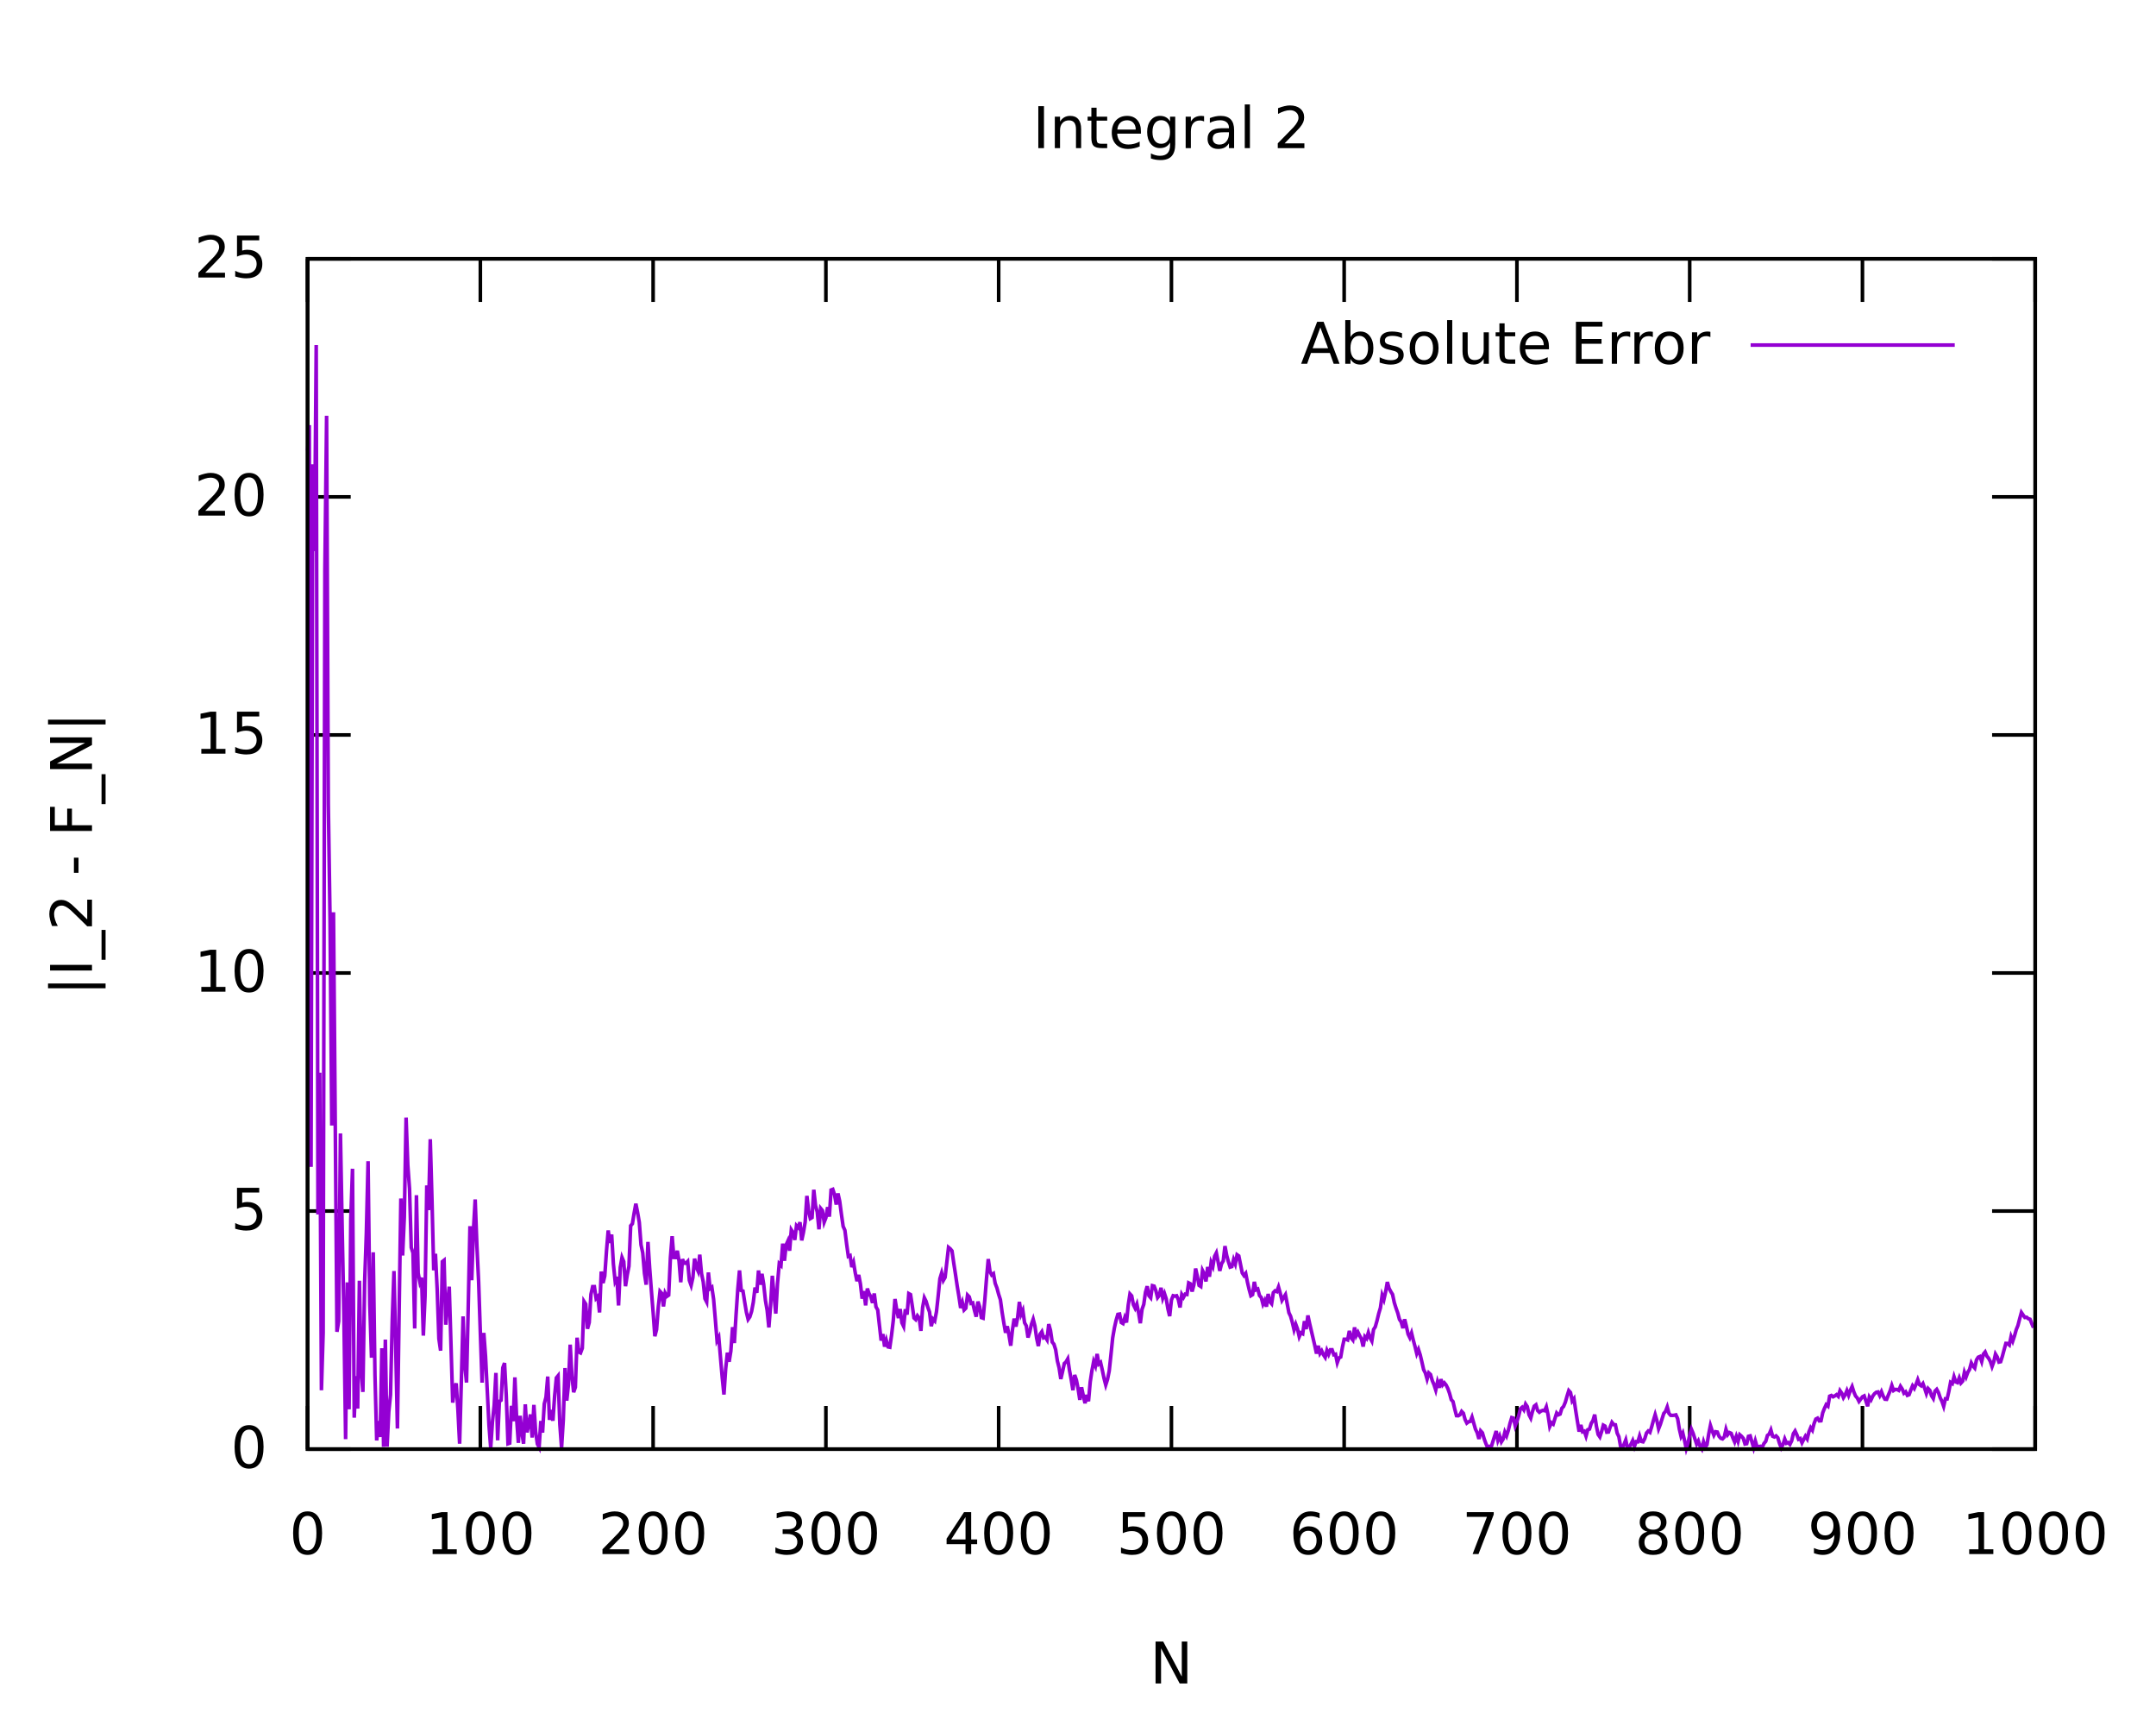
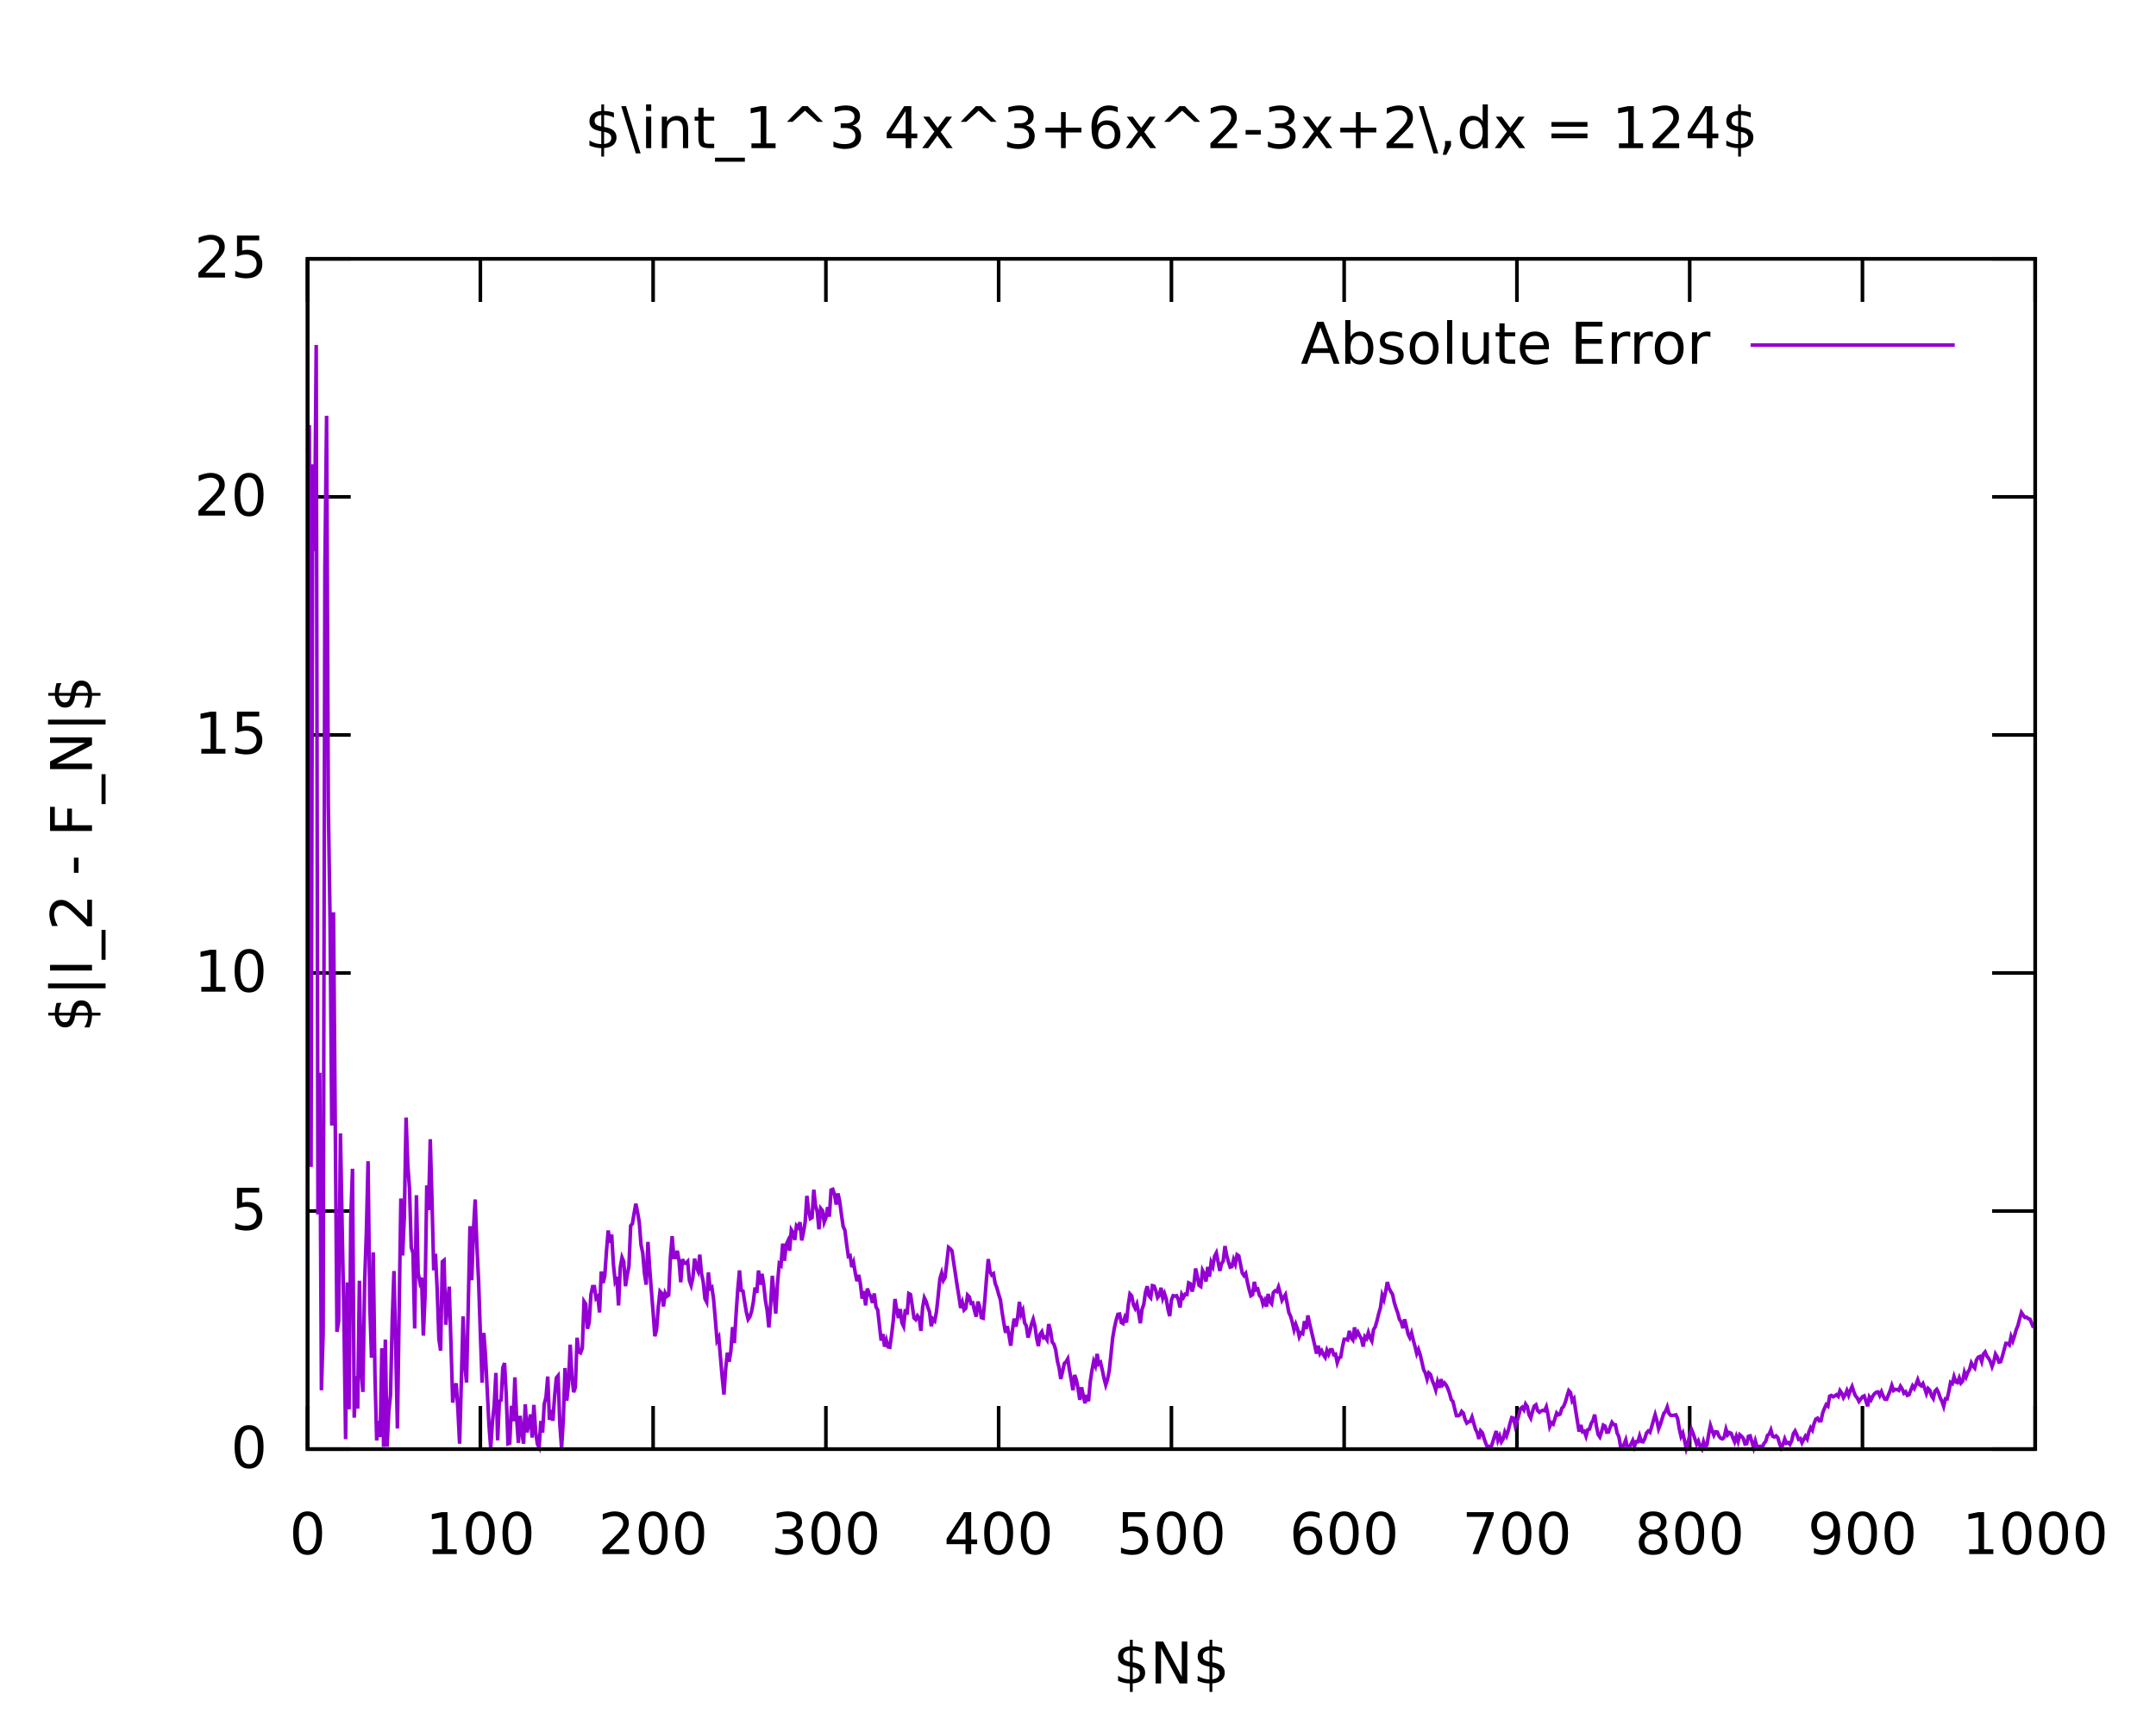
<svg xmlns="http://www.w3.org/2000/svg" xmlns:xlink="http://www.w3.org/1999/xlink" width="600" height="480" viewBox="0 0 600 480">
  <g id="gnuplot_canvas">
    <rect x="0" y="0" width="600" height="480" fill="none" />
    <defs>
      <circle id="gpDot" r="0.5" stroke-width="0.5" stroke="currentColor" />
      <path id="gpPt0" stroke-width="0.167" stroke="currentColor" d="M-1,0 h2 M0,-1 v2" />
      <path id="gpPt1" stroke-width="0.167" stroke="currentColor" d="M-1,-1 L1,1 M1,-1 L-1,1" />
      <path id="gpPt2" stroke-width="0.167" stroke="currentColor" d="M-1,0 L1,0 M0,-1 L0,1 M-1,-1 L1,1 M-1,1 L1,-1" />
      <rect id="gpPt3" stroke-width="0.167" stroke="currentColor" x="-1" y="-1" width="2" height="2" />
      <rect id="gpPt4" stroke-width="0.167" stroke="currentColor" fill="currentColor" x="-1" y="-1" width="2" height="2" />
      <circle id="gpPt5" stroke-width="0.167" stroke="currentColor" cx="0" cy="0" r="1" />
      <use xlink:href="#gpPt5" id="gpPt6" fill="currentColor" stroke="none" />
      <path id="gpPt7" stroke-width="0.167" stroke="currentColor" d="M0,-1.33 L-1.33,0.67 L1.33,0.67 z" />
      <use xlink:href="#gpPt7" id="gpPt8" fill="currentColor" stroke="none" />
      <use xlink:href="#gpPt7" id="gpPt9" stroke="currentColor" transform="rotate(180)" />
      <use xlink:href="#gpPt9" id="gpPt10" fill="currentColor" stroke="none" />
      <use xlink:href="#gpPt3" id="gpPt11" stroke="currentColor" transform="rotate(45)" />
      <use xlink:href="#gpPt11" id="gpPt12" fill="currentColor" stroke="none" />
      <path id="gpPt13" stroke-width="0.167" stroke="currentColor" d="M0,1.330 L1.265,0.411 L0.782,-1.067 L-0.782,-1.076 L-1.265,0.411 z" />
      <use xlink:href="#gpPt13" id="gpPt14" fill="currentColor" stroke="none" />
      <filter id="textbox" filterUnits="objectBoundingBox" x="0" y="0" height="1" width="1">
        <feFlood flood-color="white" flood-opacity="1" result="bgnd" />
        <feComposite in="SourceGraphic" in2="bgnd" operator="atop" />
      </filter>
      <filter id="greybox" filterUnits="objectBoundingBox" x="0" y="0" height="1" width="1">
        <feFlood flood-color="lightgrey" flood-opacity="1" result="grey" />
        <feComposite in="SourceGraphic" in2="grey" operator="atop" />
      </filter>
    </defs>
    <g fill="none" color="white" stroke="currentColor" stroke-width="1.00" stroke-linecap="butt" stroke-linejoin="miter">
</g>
    <g fill="none" color="black" stroke="currentColor" stroke-width="1.00" stroke-linecap="butt" stroke-linejoin="miter">
      <path stroke="black" d="M85.60,403.20 L97.60,403.20 M566.39,403.20 L554.39,403.20  " />
      <g transform="translate(74.40,408.40)" stroke="none" fill="black" font-family="DejaVu Sans" font-size="16.00" text-anchor="end">
        <text>
          <tspan font-family="DejaVu Sans"> 0</tspan>
        </text>
      </g>
    </g>
    <g fill="none" color="black" stroke="currentColor" stroke-width="1.00" stroke-linecap="butt" stroke-linejoin="miter">
      <path stroke="black" d="M85.60,336.96 L97.60,336.96 M566.39,336.96 L554.39,336.96  " />
      <g transform="translate(74.40,342.16)" stroke="none" fill="black" font-family="DejaVu Sans" font-size="16.00" text-anchor="end">
        <text>
          <tspan font-family="DejaVu Sans"> 5</tspan>
        </text>
      </g>
    </g>
    <g fill="none" color="black" stroke="currentColor" stroke-width="1.00" stroke-linecap="butt" stroke-linejoin="miter">
      <path stroke="black" d="M85.60,270.72 L97.60,270.72 M566.39,270.72 L554.39,270.72  " />
      <g transform="translate(74.40,275.92)" stroke="none" fill="black" font-family="DejaVu Sans" font-size="16.00" text-anchor="end">
        <text>
          <tspan font-family="DejaVu Sans"> 10</tspan>
        </text>
      </g>
    </g>
    <g fill="none" color="black" stroke="currentColor" stroke-width="1.00" stroke-linecap="butt" stroke-linejoin="miter">
      <path stroke="black" d="M85.60,204.49 L97.60,204.49 M566.39,204.49 L554.39,204.49  " />
      <g transform="translate(74.40,209.69)" stroke="none" fill="black" font-family="DejaVu Sans" font-size="16.00" text-anchor="end">
        <text>
          <tspan font-family="DejaVu Sans"> 15</tspan>
        </text>
      </g>
    </g>
    <g fill="none" color="black" stroke="currentColor" stroke-width="1.00" stroke-linecap="butt" stroke-linejoin="miter">
      <path stroke="black" d="M85.60,138.25 L97.60,138.25 M566.39,138.25 L554.39,138.25  " />
      <g transform="translate(74.40,143.45)" stroke="none" fill="black" font-family="DejaVu Sans" font-size="16.00" text-anchor="end">
        <text>
          <tspan font-family="DejaVu Sans"> 20</tspan>
        </text>
      </g>
    </g>
    <g fill="none" color="black" stroke="currentColor" stroke-width="1.00" stroke-linecap="butt" stroke-linejoin="miter">
      <path stroke="black" d="M85.60,72.01 L97.60,72.01 M566.39,72.01 L554.39,72.01  " />
      <g transform="translate(74.40,77.21)" stroke="none" fill="black" font-family="DejaVu Sans" font-size="16.00" text-anchor="end">
        <text>
          <tspan font-family="DejaVu Sans"> 25</tspan>
        </text>
      </g>
    </g>
    <g fill="none" color="black" stroke="currentColor" stroke-width="1.00" stroke-linecap="butt" stroke-linejoin="miter">
      <path stroke="black" d="M85.60,403.20 L85.60,391.20 M85.60,72.01 L85.60,84.01  " />
      <g transform="translate(85.60,432.40)" stroke="none" fill="black" font-family="DejaVu Sans" font-size="16.00" text-anchor="middle">
        <text>
          <tspan font-family="DejaVu Sans"> 0</tspan>
        </text>
      </g>
    </g>
    <g fill="none" color="black" stroke="currentColor" stroke-width="1.00" stroke-linecap="butt" stroke-linejoin="miter">
      <path stroke="black" d="M133.68,403.20 L133.68,391.20 M133.68,72.01 L133.68,84.01  " />
      <g transform="translate(133.68,432.40)" stroke="none" fill="black" font-family="DejaVu Sans" font-size="16.00" text-anchor="middle">
        <text>
          <tspan font-family="DejaVu Sans"> 100</tspan>
        </text>
      </g>
    </g>
    <g fill="none" color="black" stroke="currentColor" stroke-width="1.00" stroke-linecap="butt" stroke-linejoin="miter">
      <path stroke="black" d="M181.76,403.20 L181.76,391.20 M181.76,72.01 L181.76,84.01  " />
      <g transform="translate(181.76,432.40)" stroke="none" fill="black" font-family="DejaVu Sans" font-size="16.00" text-anchor="middle">
        <text>
          <tspan font-family="DejaVu Sans"> 200</tspan>
        </text>
      </g>
    </g>
    <g fill="none" color="black" stroke="currentColor" stroke-width="1.00" stroke-linecap="butt" stroke-linejoin="miter">
      <path stroke="black" d="M229.84,403.20 L229.84,391.20 M229.84,72.01 L229.84,84.01  " />
      <g transform="translate(229.84,432.40)" stroke="none" fill="black" font-family="DejaVu Sans" font-size="16.00" text-anchor="middle">
        <text>
          <tspan font-family="DejaVu Sans"> 300</tspan>
        </text>
      </g>
    </g>
    <g fill="none" color="black" stroke="currentColor" stroke-width="1.00" stroke-linecap="butt" stroke-linejoin="miter">
      <path stroke="black" d="M277.92,403.20 L277.92,391.20 M277.92,72.01 L277.92,84.01  " />
      <g transform="translate(277.92,432.40)" stroke="none" fill="black" font-family="DejaVu Sans" font-size="16.00" text-anchor="middle">
        <text>
          <tspan font-family="DejaVu Sans"> 400</tspan>
        </text>
      </g>
    </g>
    <g fill="none" color="black" stroke="currentColor" stroke-width="1.00" stroke-linecap="butt" stroke-linejoin="miter">
      <path stroke="black" d="M326.00,403.20 L326.00,391.20 M326.00,72.01 L326.00,84.01  " />
      <g transform="translate(326.00,432.40)" stroke="none" fill="black" font-family="DejaVu Sans" font-size="16.00" text-anchor="middle">
        <text>
          <tspan font-family="DejaVu Sans"> 500</tspan>
        </text>
      </g>
    </g>
    <g fill="none" color="black" stroke="currentColor" stroke-width="1.00" stroke-linecap="butt" stroke-linejoin="miter">
      <path stroke="black" d="M374.07,403.20 L374.07,391.20 M374.07,72.01 L374.07,84.01  " />
      <g transform="translate(374.07,432.40)" stroke="none" fill="black" font-family="DejaVu Sans" font-size="16.00" text-anchor="middle">
        <text>
          <tspan font-family="DejaVu Sans"> 600</tspan>
        </text>
      </g>
    </g>
    <g fill="none" color="black" stroke="currentColor" stroke-width="1.00" stroke-linecap="butt" stroke-linejoin="miter">
      <path stroke="black" d="M422.15,403.20 L422.15,391.20 M422.15,72.01 L422.15,84.01  " />
      <g transform="translate(422.15,432.40)" stroke="none" fill="black" font-family="DejaVu Sans" font-size="16.00" text-anchor="middle">
        <text>
          <tspan font-family="DejaVu Sans"> 700</tspan>
        </text>
      </g>
    </g>
    <g fill="none" color="black" stroke="currentColor" stroke-width="1.00" stroke-linecap="butt" stroke-linejoin="miter">
      <path stroke="black" d="M470.23,403.20 L470.23,391.20 M470.23,72.01 L470.23,84.01  " />
      <g transform="translate(470.23,432.40)" stroke="none" fill="black" font-family="DejaVu Sans" font-size="16.00" text-anchor="middle">
        <text>
          <tspan font-family="DejaVu Sans"> 800</tspan>
        </text>
      </g>
    </g>
    <g fill="none" color="black" stroke="currentColor" stroke-width="1.00" stroke-linecap="butt" stroke-linejoin="miter">
      <path stroke="black" d="M518.31,403.20 L518.31,391.20 M518.31,72.01 L518.31,84.01  " />
      <g transform="translate(518.31,432.40)" stroke="none" fill="black" font-family="DejaVu Sans" font-size="16.00" text-anchor="middle">
        <text>
          <tspan font-family="DejaVu Sans"> 900</tspan>
        </text>
      </g>
    </g>
    <g fill="none" color="black" stroke="currentColor" stroke-width="1.00" stroke-linecap="butt" stroke-linejoin="miter">
      <path stroke="black" d="M566.39,403.20 L566.39,391.20 M566.39,72.01 L566.39,84.01  " />
      <g transform="translate(566.39,432.40)" stroke="none" fill="black" font-family="DejaVu Sans" font-size="16.00" text-anchor="middle">
        <text>
          <tspan font-family="DejaVu Sans"> 1000</tspan>
        </text>
      </g>
    </g>
    <g fill="none" color="black" stroke="currentColor" stroke-width="1.00" stroke-linecap="butt" stroke-linejoin="miter">
</g>
    <g fill="none" color="black" stroke="currentColor" stroke-width="1.00" stroke-linecap="butt" stroke-linejoin="miter">
      <path stroke="black" d="M85.60,72.01 L85.60,403.20 L566.39,403.20 L566.39,72.01 L85.60,72.01 Z  " />
    </g>
    <g fill="none" color="black" stroke="currentColor" stroke-width="1.00" stroke-linecap="butt" stroke-linejoin="miter">
</g>
    <g id="gnuplot_plot_1">
      <g fill="none" color="black" stroke="currentColor" stroke-width="1.00" stroke-linecap="butt" stroke-linejoin="miter">
        <g transform="translate(475.99,101.21)" stroke="none" fill="black" font-family="DejaVu Sans" font-size="16.00" text-anchor="end">
          <text>
            <tspan font-family="DejaVu Sans">Absolute Error</tspan>
          </text>
        </g>
      </g>
      <g fill="none" color="black" stroke="currentColor" stroke-width="1.00" stroke-linecap="butt" stroke-linejoin="miter">
        <path stroke="rgb(148,   0, 211)" d="M487.19,96.01 L543.99,96.01 M85.60,125.39 L86.08,118.29 L86.56,324.67 L87.04,129.19 L87.52,153.34 L88.00,96.00   L88.48,337.92 L88.97,298.49 L89.45,386.82 L89.93,370.88 L90.41,158.44 L90.89,115.68 L91.37,223.78 L91.85,255.79   L92.33,313.16 L92.81,253.83 L93.29,311.48 L93.77,370.56 L94.25,367.63 L94.74,315.36 L95.22,341.51 L95.70,365.78   L96.18,400.42 L96.66,356.80 L97.14,392.12 L97.62,339.13 L98.10,325.19 L98.58,394.45 L99.06,382.89 L99.54,391.92   L100.02,356.34 L100.50,381.35 L100.99,387.29 L101.47,356.95 L101.95,343.13 L102.43,323.10 L102.91,363.00 L103.39,377.77   L103.87,348.44 L104.35,382.59 L104.83,400.79 L105.31,395.40 L105.79,399.83 L106.27,375.13 L106.75,402.56 L107.24,372.73   L107.72,402.52 L108.20,392.79 L108.68,388.07 L109.16,367.30 L109.64,353.65 L110.12,374.58 L110.60,397.47 L111.08,364.66   L111.56,333.46 L112.04,349.33 L112.52,338.64 L113.01,310.95 L113.49,324.20 L113.97,330.81 L114.45,347.11 L114.93,348.62   L115.41,369.64 L115.89,332.55 L116.37,354.24 L116.85,356.74 L117.33,355.50 L117.81,371.62 L118.29,360.69 L118.77,329.83   L119.26,336.70 L119.74,316.97 L120.22,333.98 L120.70,353.45 L121.18,348.85 L121.66,358.70 L122.14,372.48 L122.62,375.80   L123.10,351.04 L123.58,350.66 L124.06,368.58 L124.54,362.75 L125.02,358.00 L125.51,374.25 L125.99,390.27 L126.47,386.46   L126.95,384.90 L127.43,392.18 L127.91,401.69 L128.39,384.28 L128.87,366.27 L129.35,379.78 L129.83,384.67 L130.31,363.47   L130.79,341.16 L131.28,356.21 L131.76,342.19 L132.24,333.74 L132.72,346.66 L133.20,356.65 L133.68,370.96 L134.16,384.71   L134.64,370.86 L135.12,377.36 L135.60,386.86 L136.08,396.54 L136.56,402.83 L137.04,395.67 L137.53,390.98 L138.01,382.00   L138.49,400.75 L138.97,389.92 L139.45,389.59 L139.93,380.56 L140.41,379.25 L140.89,388.31 L141.37,401.71 L141.85,401.54   L142.33,391.16 L142.81,395.45 L143.29,383.24 L143.78,394.75 L144.26,401.46 L144.74,393.93 L145.22,398.43 L145.70,401.70   L146.18,390.74 L146.66,398.55 L147.14,396.42 L147.62,393.55 L148.10,399.98 L148.58,390.89 L149.06,398.31 L149.55,401.78   L150.03,402.67 L150.51,395.38 L150.99,398.60 L151.47,390.59 L151.95,388.73 L152.43,383.01 L152.91,395.07 L153.39,392.31   L153.87,395.31 L154.35,388.40 L154.83,383.38 L155.31,382.79 L155.80,396.32 L156.28,402.85 L156.76,395.06 L157.24,380.64   L157.72,389.72 L158.20,385.22 L158.68,374.13 L159.16,382.78 L159.64,387.37 L160.12,385.98 L160.60,372.20 L161.08,376.17   L161.56,376.43 L162.05,375.12 L162.53,362.10 L163.01,362.84 L163.49,369.72 L163.97,367.98 L164.45,360.16 L164.93,357.99   L165.41,357.99 L165.89,361.24 L166.37,360.71 L166.85,365.18 L167.33,353.80 L167.82,357.00 L168.30,355.02 L168.78,348.08   L169.26,342.36 L169.74,345.83 L170.22,343.50 L170.70,351.67 L171.18,356.37 L171.66,355.28 L172.14,363.23 L172.62,352.62   L173.10,349.87 L173.58,351.01 L174.07,357.87 L174.55,354.75 L175.03,352.32 L175.51,341.05 L175.99,340.49 L176.47,337.54   L176.95,334.92 L177.43,337.32 L177.91,340.10 L178.39,346.36 L178.87,348.60 L179.35,354.28 L179.83,357.45 L180.32,345.55   L180.80,352.86 L181.28,359.16 L181.76,365.13 L182.24,371.79 L182.72,369.92 L183.20,363.68 L183.68,359.31 L184.16,359.85   L184.64,363.51 L185.12,359.81 L185.60,360.70 L186.09,360.36 L186.57,349.95 L187.05,343.96 L187.53,349.87 L188.01,349.89   L188.49,348.01 L188.97,350.84 L189.45,356.77 L189.93,350.35 L190.41,351.47 L190.89,351.50 L191.37,350.99 L191.85,356.25   L192.34,357.64 L192.82,355.48 L193.30,350.20 L193.78,352.56 L194.26,353.64 L194.74,349.09 L195.22,354.32 L195.70,356.66   L196.18,361.32 L196.66,362.26 L197.14,354.05 L197.62,358.53 L198.10,358.16 L198.59,361.50 L199.07,367.10 L199.55,372.99   L200.03,372.10 L200.51,377.71 L200.99,383.26 L201.47,388.01 L201.95,380.86 L202.43,376.37 L202.91,378.89 L203.39,375.91   L203.87,369.27 L204.36,373.69 L204.84,365.80 L205.32,358.73 L205.80,353.48 L206.28,359.06 L206.76,359.21 L207.24,362.27   L207.72,365.13 L208.20,367.09 L208.68,366.39 L209.16,364.88 L209.64,362.33 L210.12,358.26 L210.61,359.71 L211.09,353.50   L211.57,357.46 L212.05,354.43 L212.53,357.35 L213.01,361.79 L213.49,364.58 L213.97,369.34 L214.45,363.23 L214.93,354.97   L215.41,360.32 L215.89,365.49 L216.37,357.17 L216.86,351.61 L217.34,352.09 L217.82,346.02 L218.30,350.79 L218.78,346.37   L219.26,345.30 L219.74,348.00 L220.22,342.18 L220.70,342.93 L221.18,345.00 L221.66,341.02 L222.14,341.53 L222.63,340.07   L223.11,345.13 L223.59,342.89 L224.07,340.04 L224.55,332.74 L225.03,336.84 L225.51,339.05 L225.99,338.77 L226.47,331.03   L226.95,335.43 L227.43,337.18 L227.91,342.04 L228.39,336.22 L228.88,336.82 L229.36,340.06 L229.84,338.83 L230.32,335.88   L230.80,338.52 L231.28,331.10 L231.76,330.92 L232.24,332.39 L232.72,335.15 L233.20,332.06 L233.68,334.23 L234.16,337.86   L234.64,341.22 L235.13,342.32 L235.61,346.13 L236.09,349.57 L236.57,349.37 L237.05,352.56 L237.53,351.26 L238.01,354.14   L238.49,356.47 L238.97,354.73 L239.45,357.24 L239.93,361.33 L240.41,359.25 L240.90,363.21 L241.38,358.52 L241.86,359.97   L242.34,360.76 L242.82,362.53 L243.30,359.90 L243.78,363.62 L244.26,364.47 L244.74,368.76 L245.22,373.00 L245.70,371.20   L246.18,374.69 L246.66,372.93 L247.15,374.76 L247.63,374.86 L248.11,371.51 L248.59,367.45 L249.07,361.43 L249.55,364.42   L250.03,366.74 L250.51,364.22 L250.99,368.03 L251.47,369.04 L251.95,364.29 L252.43,365.77 L252.91,359.93 L253.40,360.20   L253.88,363.34 L254.36,366.71 L254.84,367.16 L255.32,366.10 L255.80,366.71 L256.28,370.30 L256.76,363.81 L257.24,361.10   L257.72,362.06 L258.20,363.71 L258.68,365.04 L259.17,369.00 L259.65,367.01 L260.13,367.52 L260.61,365.00 L261.09,360.61   L261.57,355.78 L262.05,354.20 L262.53,356.25 L263.01,355.43 L263.49,351.24 L263.97,347.07 L264.45,347.46 L264.93,348.05   L265.42,351.43 L265.90,354.53 L266.38,357.80 L266.86,360.73 L267.34,363.93 L267.82,362.39 L268.30,364.48 L268.78,363.99   L269.26,360.35 L269.74,360.84 L270.22,362.65 L270.70,362.51 L271.18,364.58 L271.67,366.36 L272.15,362.15 L272.63,363.60   L273.11,366.60 L273.59,366.77 L274.07,361.70 L274.55,355.61 L275.03,350.32 L275.51,353.79 L275.99,354.75 L276.47,354.39   L276.95,357.08 L277.44,358.35 L277.92,360.14 L278.40,361.61 L278.88,365.13 L279.36,368.09 L279.84,370.83 L280.32,369.01   L280.80,371.53 L281.28,374.43 L281.76,369.98 L282.24,366.89 L282.72,369.11 L283.20,366.59 L283.69,362.24 L284.17,365.69   L284.65,364.61 L285.13,368.03 L285.61,368.90 L286.09,372.15 L286.57,370.58 L287.05,368.43 L287.53,367.06 L288.01,368.94   L288.49,372.33 L288.97,374.53 L289.45,371.23 L289.94,370.52 L290.42,372.22 L290.90,372.00 L291.38,372.78 L291.86,368.42   L292.34,370.16 L292.82,373.41 L293.30,374.00 L293.78,375.53 L294.26,378.66 L294.74,380.58 L295.22,383.69 L295.71,381.60   L296.19,379.38 L296.67,378.93 L297.15,378.08 L297.63,381.28 L298.11,383.82 L298.59,386.80 L299.07,382.57 L299.55,383.97   L300.03,386.42 L300.51,389.50 L300.99,386.00 L301.47,388.31 L301.96,390.44 L302.44,388.12 L302.92,389.89 L303.40,384.51   L303.88,381.35 L304.36,378.83 L304.84,380.00 L305.32,376.72 L305.80,379.52 L306.28,379.10 L306.76,381.19 L307.24,383.49   L307.72,385.35 L308.21,383.82 L308.69,381.43 L309.17,376.94 L309.65,372.26 L310.13,369.47 L310.61,367.35 L311.09,365.71   L311.57,365.62 L312.05,367.97 L312.53,368.26 L313.01,366.66 L313.49,367.97 L313.98,363.13 L314.46,360.03 L314.94,360.55   L315.42,363.01 L315.90,364.00 L316.38,362.85 L316.86,365.27 L317.34,368.17 L317.82,364.31 L318.30,362.94 L318.78,359.56   L319.26,357.88 L319.74,360.52 L320.23,361.09 L320.71,357.72 L321.19,357.86 L321.67,359.11 L322.15,361.04 L322.63,360.43   L323.11,358.31 L323.59,361.19 L324.07,359.92 L324.55,361.38 L325.03,364.20 L325.51,366.20 L326.00,361.70 L326.48,360.52   L326.96,360.63 L327.44,360.53 L327.92,361.58 L328.40,363.79 L328.88,360.18 L329.36,360.97 L329.84,360.08 L330.32,360.17   L330.80,356.95 L331.28,357.20 L331.76,359.35 L332.25,357.49 L332.73,352.95 L333.21,355.14 L333.69,357.64 L334.17,357.95   L334.65,353.49 L335.13,354.45 L335.61,356.55 L336.09,352.52 L336.57,355.24 L337.05,351.28 L337.53,352.37 L338.01,349.57   L338.50,348.60 L338.98,351.03 L339.46,353.61 L339.94,351.64 L340.42,350.85 L340.90,346.71 L341.38,349.30 L341.86,351.08   L342.34,352.56 L342.82,352.41 L343.30,350.47 L343.78,351.71 L344.27,349.12 L344.75,349.45 L345.23,351.83 L345.71,354.19   L346.19,354.91 L346.67,354.31 L347.15,356.73 L347.63,358.79 L348.11,360.52 L348.59,360.22 L349.07,356.66 L349.55,358.88   L350.03,358.66 L350.52,360.48 L351.00,361.01 L351.48,362.86 L351.96,361.85 L352.44,363.57 L352.92,360.03 L353.40,362.20   L353.88,362.75 L354.36,359.66 L354.84,359.16 L355.32,359.37 L355.80,358.09 L356.28,359.82 L356.77,361.80 L357.25,360.99   L357.73,360.22 L358.21,362.71 L358.69,365.24 L359.17,366.24 L359.65,367.96 L360.13,370.00 L360.61,368.48 L361.09,369.78   L361.57,371.92 L362.05,370.83 L362.54,371.09 L363.02,367.60 L363.50,369.81 L363.98,366.01 L364.46,368.25 L364.94,370.30   L365.42,372.35 L365.90,374.40 L366.38,376.63 L366.86,374.45 L367.34,376.58 L367.82,375.85 L368.30,376.93 L368.79,377.67   L369.27,375.73 L369.75,376.82 L370.23,375.56 L370.71,375.55 L371.19,376.94 L371.67,376.80 L372.15,379.15 L372.63,377.83   L373.11,377.58 L373.59,374.84 L374.07,372.63 L374.55,372.62 L375.04,372.83 L375.52,370.30 L376.00,372.25 L376.48,372.83   L376.96,369.33 L377.44,371.62 L377.92,370.70 L378.40,371.69 L378.88,372.55 L379.36,374.66 L379.84,371.91 L380.32,372.43   L380.81,370.77 L381.29,372.23 L381.77,373.12 L382.25,369.93 L382.73,369.18 L383.21,367.48 L383.69,365.49 L384.17,363.87   L384.65,360.37 L385.13,361.59 L385.61,359.45 L386.09,356.71 L386.57,358.46 L387.06,359.39 L387.54,360.16 L388.02,362.42   L388.50,363.96 L388.98,365.31 L389.46,367.11 L389.94,367.83 L390.42,369.55 L390.90,367.07 L391.38,369.01 L391.86,371.20   L392.34,372.18 L392.82,370.88 L393.31,372.88 L393.79,374.65 L394.27,376.62 L394.75,375.47 L395.23,376.97 L395.71,378.99   L396.19,381.10 L396.67,382.02 L397.15,383.71 L397.63,382.00 L398.11,382.45 L398.59,384.14 L399.08,385.29 L399.56,386.77   L400.04,384.55 L400.52,386.13 L401.00,383.75 L401.48,385.35 L401.96,384.77 L402.44,385.36 L402.92,386.33 L403.40,387.69   L403.88,389.45 L404.36,389.97 L404.84,392.03 L405.33,393.89 L405.81,393.92 L406.29,393.65 L406.77,392.72 L407.25,393.22   L407.73,394.98 L408.21,395.96 L408.69,395.60 L409.17,395.48 L409.65,394.29 L410.13,395.96 L410.61,397.65 L411.09,398.62   L411.58,400.37 L412.06,398.13 L412.54,398.66 L413.02,400.30 L413.50,401.62 L413.98,402.75 L414.46,402.45 L414.94,402.76   L415.42,401.24 L415.90,399.70 L416.38,398.17 L416.86,400.79 L417.35,399.58 L417.83,401.18 L418.31,400.42 L418.79,398.47   L419.27,399.50 L419.75,398.01 L420.23,396.01 L420.71,394.43 L421.19,394.58 L421.67,396.71 L422.15,395.46 L422.63,393.97   L423.11,391.98 L423.60,391.56 L424.08,392.27 L424.56,390.67 L425.04,391.38 L425.52,393.65 L426.00,394.58 L426.48,392.73   L426.96,391.26 L427.44,390.88 L427.92,392.47 L428.40,392.94 L428.88,392.59 L429.36,392.42 L429.85,392.51 L430.33,391.43   L430.81,393.68 L431.29,396.91 L431.77,395.87 L432.25,396.24 L432.73,394.69 L433.21,393.15 L433.69,393.66 L434.17,393.45   L434.65,391.85 L435.13,391.33 L435.62,390.15 L436.10,388.46 L436.58,386.92 L437.06,387.45 L437.54,389.82 L438.02,389.17   L438.50,392.42 L438.98,395.45 L439.46,398.33 L439.94,396.48 L440.42,398.38 L440.90,398.21 L441.38,399.60 L441.87,397.80   L442.35,397.62 L442.83,396.03 L443.31,395.25 L443.79,393.60 L444.27,396.83 L444.75,399.12 L445.23,399.81 L445.71,398.34   L446.19,396.53 L446.67,396.80 L447.15,398.49 L447.63,398.44 L448.12,397.00 L448.60,395.76 L449.08,396.38 L449.56,396.44   L450.04,398.74 L450.52,399.75 L451.00,402.46 L451.48,402.83 L451.96,401.87 L452.44,400.64 L452.92,402.93 L453.40,402.79   L453.89,401.81 L454.37,400.83 L454.85,402.44 L455.33,401.11 L455.81,401.16 L456.29,399.53 L456.77,401.06 L457.25,401.17   L457.73,400.28 L458.21,398.72 L458.69,398.17 L459.17,398.53 L459.65,396.98 L460.14,395.20 L460.62,393.61 L461.10,395.27   L461.58,397.55 L462.06,396.32 L462.54,394.80 L463.02,393.27 L463.50,392.71 L463.98,391.47 L464.46,393.26 L464.94,393.80   L465.42,393.82 L465.90,393.78 L466.39,393.67 L466.87,394.71 L467.35,397.62 L467.83,399.66 L468.31,398.72 L468.79,400.77   L469.27,403.05 L469.75,401.54 L470.23,399.31 L470.71,397.68 L471.19,398.82 L471.67,400.31 L472.16,401.81 L472.64,400.94   L473.12,402.41 L473.60,403.15 L474.08,401.18 L474.56,402.67 L475.04,401.99 L475.52,399.01 L476.00,396.63 L476.48,398.10   L476.96,399.33 L477.44,398.37 L477.92,398.45 L478.41,399.64 L478.89,400.19 L479.37,400.35 L479.85,399.84 L480.33,397.70   L480.81,399.18 L481.29,398.59 L481.77,398.80 L482.25,400.08 L482.73,401.19 L483.21,399.65 L483.69,401.07 L484.17,399.20   L484.66,399.63 L485.14,400.20 L485.62,401.78 L486.10,401.69 L486.58,399.64 L487.06,399.52 L487.54,401.16 L488.02,402.79   L488.50,400.94 L488.98,402.57 L489.46,402.50 L489.94,402.41 L490.43,402.66 L490.91,401.62 L491.39,401.05 L491.87,399.39   L492.35,399.03 L492.83,397.88 L493.31,399.61 L493.79,399.82 L494.27,399.52 L494.75,400.03 L495.23,401.62 L495.71,402.83   L496.19,401.92 L496.68,400.38 L497.16,401.57 L497.64,401.38 L498.12,401.88 L498.60,400.91 L499.08,398.90 L499.56,398.16   L500.04,399.18 L500.52,400.47 L501.00,400.26 L501.48,401.44 L501.96,400.50 L502.44,399.60 L502.93,400.36 L503.41,398.41   L503.89,397.24 L504.37,397.94 L504.85,396.06 L505.33,394.84 L505.81,394.59 L506.29,395.35 L506.77,395.31 L507.25,393.08   L507.73,391.87 L508.21,390.83 L508.70,391.24 L509.18,388.47 L509.66,388.27 L510.14,388.64 L510.62,388.39 L511.10,388.05   L511.58,388.52 L512.06,386.93 L512.54,387.63 L513.02,388.88 L513.50,388.10 L513.98,386.92 L514.46,388.22 L514.95,386.81   L515.43,385.78 L515.91,387.29 L516.39,388.42 L516.87,388.97 L517.35,389.93 L517.83,389.28 L518.31,388.64 L518.79,388.40   L519.27,389.81 L519.75,391.28 L520.23,388.72 L520.71,389.46 L521.20,388.41 L521.68,387.77 L522.16,387.38 L522.64,387.29   L523.12,388.30 L523.60,387.23 L524.08,388.46 L524.56,389.31 L525.04,389.35 L525.52,388.15 L526.00,387.01 L526.48,385.49   L526.97,386.90 L527.45,386.59 L527.93,386.61 L528.41,386.86 L528.89,385.73 L529.37,386.47 L529.85,387.64 L530.33,387.25   L530.81,388.24 L531.29,388.06 L531.77,386.75 L532.25,385.59 L532.73,386.31 L533.22,385.19 L533.70,383.89 L534.18,385.25   L534.66,385.59 L535.14,384.96 L535.62,386.27 L536.10,387.74 L536.58,386.34 L537.06,386.85 L537.54,388.36 L538.02,389.12   L538.50,387.05 L538.98,386.57 L539.47,387.47 L539.95,388.94 L540.43,389.90 L540.91,391.29 L541.39,389.20 L541.87,389.23   L542.35,387.14 L542.83,384.63 L543.31,384.96 L543.79,383.06 L544.27,384.50 L544.75,384.70 L545.24,383.39 L545.72,384.81   L546.20,384.28 L546.68,381.83 L547.16,383.09 L547.64,381.81 L548.12,381.01 L548.60,379.22 L549.08,380.08 L549.56,380.64   L550.04,378.39 L550.52,377.63 L551.00,377.43 L551.49,378.83 L551.97,376.76 L552.45,376.17 L552.93,377.32 L553.41,377.91   L553.89,378.80 L554.37,380.24 L554.85,378.91 L555.33,376.76 L555.81,377.55 L556.29,378.99 L556.77,378.88 L557.25,377.35   L557.74,375.51 L558.22,373.78 L558.70,373.81 L559.18,374.22 L559.66,371.92 L560.14,373.13 L560.62,371.70 L561.10,369.97   L561.58,368.80 L562.06,366.93 L562.54,365.18 L563.02,365.88 L563.51,366.57 L563.99,366.51 L564.47,366.91 L564.95,367.06   L565.43,368.27 L565.91,369.41  " />
      </g>
    </g>
    <g fill="none" color="white" stroke="rgb(148,   0, 211)" stroke-width="2.00" stroke-linecap="butt" stroke-linejoin="miter">
</g>
    <g fill="none" color="black" stroke="currentColor" stroke-width="2.00" stroke-linecap="butt" stroke-linejoin="miter">
</g>
    <g fill="none" color="black" stroke="black" stroke-width="1.00" stroke-linecap="butt" stroke-linejoin="miter">
</g>
    <g fill="none" color="black" stroke="currentColor" stroke-width="1.00" stroke-linecap="butt" stroke-linejoin="miter">
      <path stroke="black" d="M85.60,72.01 L85.60,403.20 L566.39,403.20 L566.39,72.01 L85.60,72.01 Z  " />
      <g transform="translate(25.60,237.61) rotate(270.00)" stroke="none" fill="black" font-family="DejaVu Sans" font-size="16.00" text-anchor="middle">
        <text>
-           <tspan font-family="DejaVu Sans">|I_2 - F_N|</tspan>
+           <tspan font-family="DejaVu Sans">$|I_2 - F_N|$</tspan>
        </text>
      </g>
    </g>
    <g fill="none" color="black" stroke="currentColor" stroke-width="1.00" stroke-linecap="butt" stroke-linejoin="miter">
      <g transform="translate(325.99,468.40)" stroke="none" fill="black" font-family="DejaVu Sans" font-size="16.00" text-anchor="middle">
        <text>
-           <tspan font-family="DejaVu Sans">N</tspan>
+           <tspan font-family="DejaVu Sans">$N$</tspan>
        </text>
      </g>
    </g>
    <g fill="none" color="black" stroke="currentColor" stroke-width="1.00" stroke-linecap="butt" stroke-linejoin="miter">
</g>
    <g fill="none" color="black" stroke="currentColor" stroke-width="1.00" stroke-linecap="butt" stroke-linejoin="miter">
      <g transform="translate(325.99,41.21)" stroke="none" fill="black" font-family="DejaVu Sans" font-size="16.00" text-anchor="middle">
        <text>
-           <tspan font-family="DejaVu Sans">Integral 2</tspan>
+           <tspan font-family="DejaVu Sans">$\int_1^3 4x^3+6x^2-3x+2\,dx = 124$</tspan>
        </text>
      </g>
    </g>
    <g fill="none" color="black" stroke="currentColor" stroke-width="1.00" stroke-linecap="butt" stroke-linejoin="miter">
</g>
  </g>
</svg>
